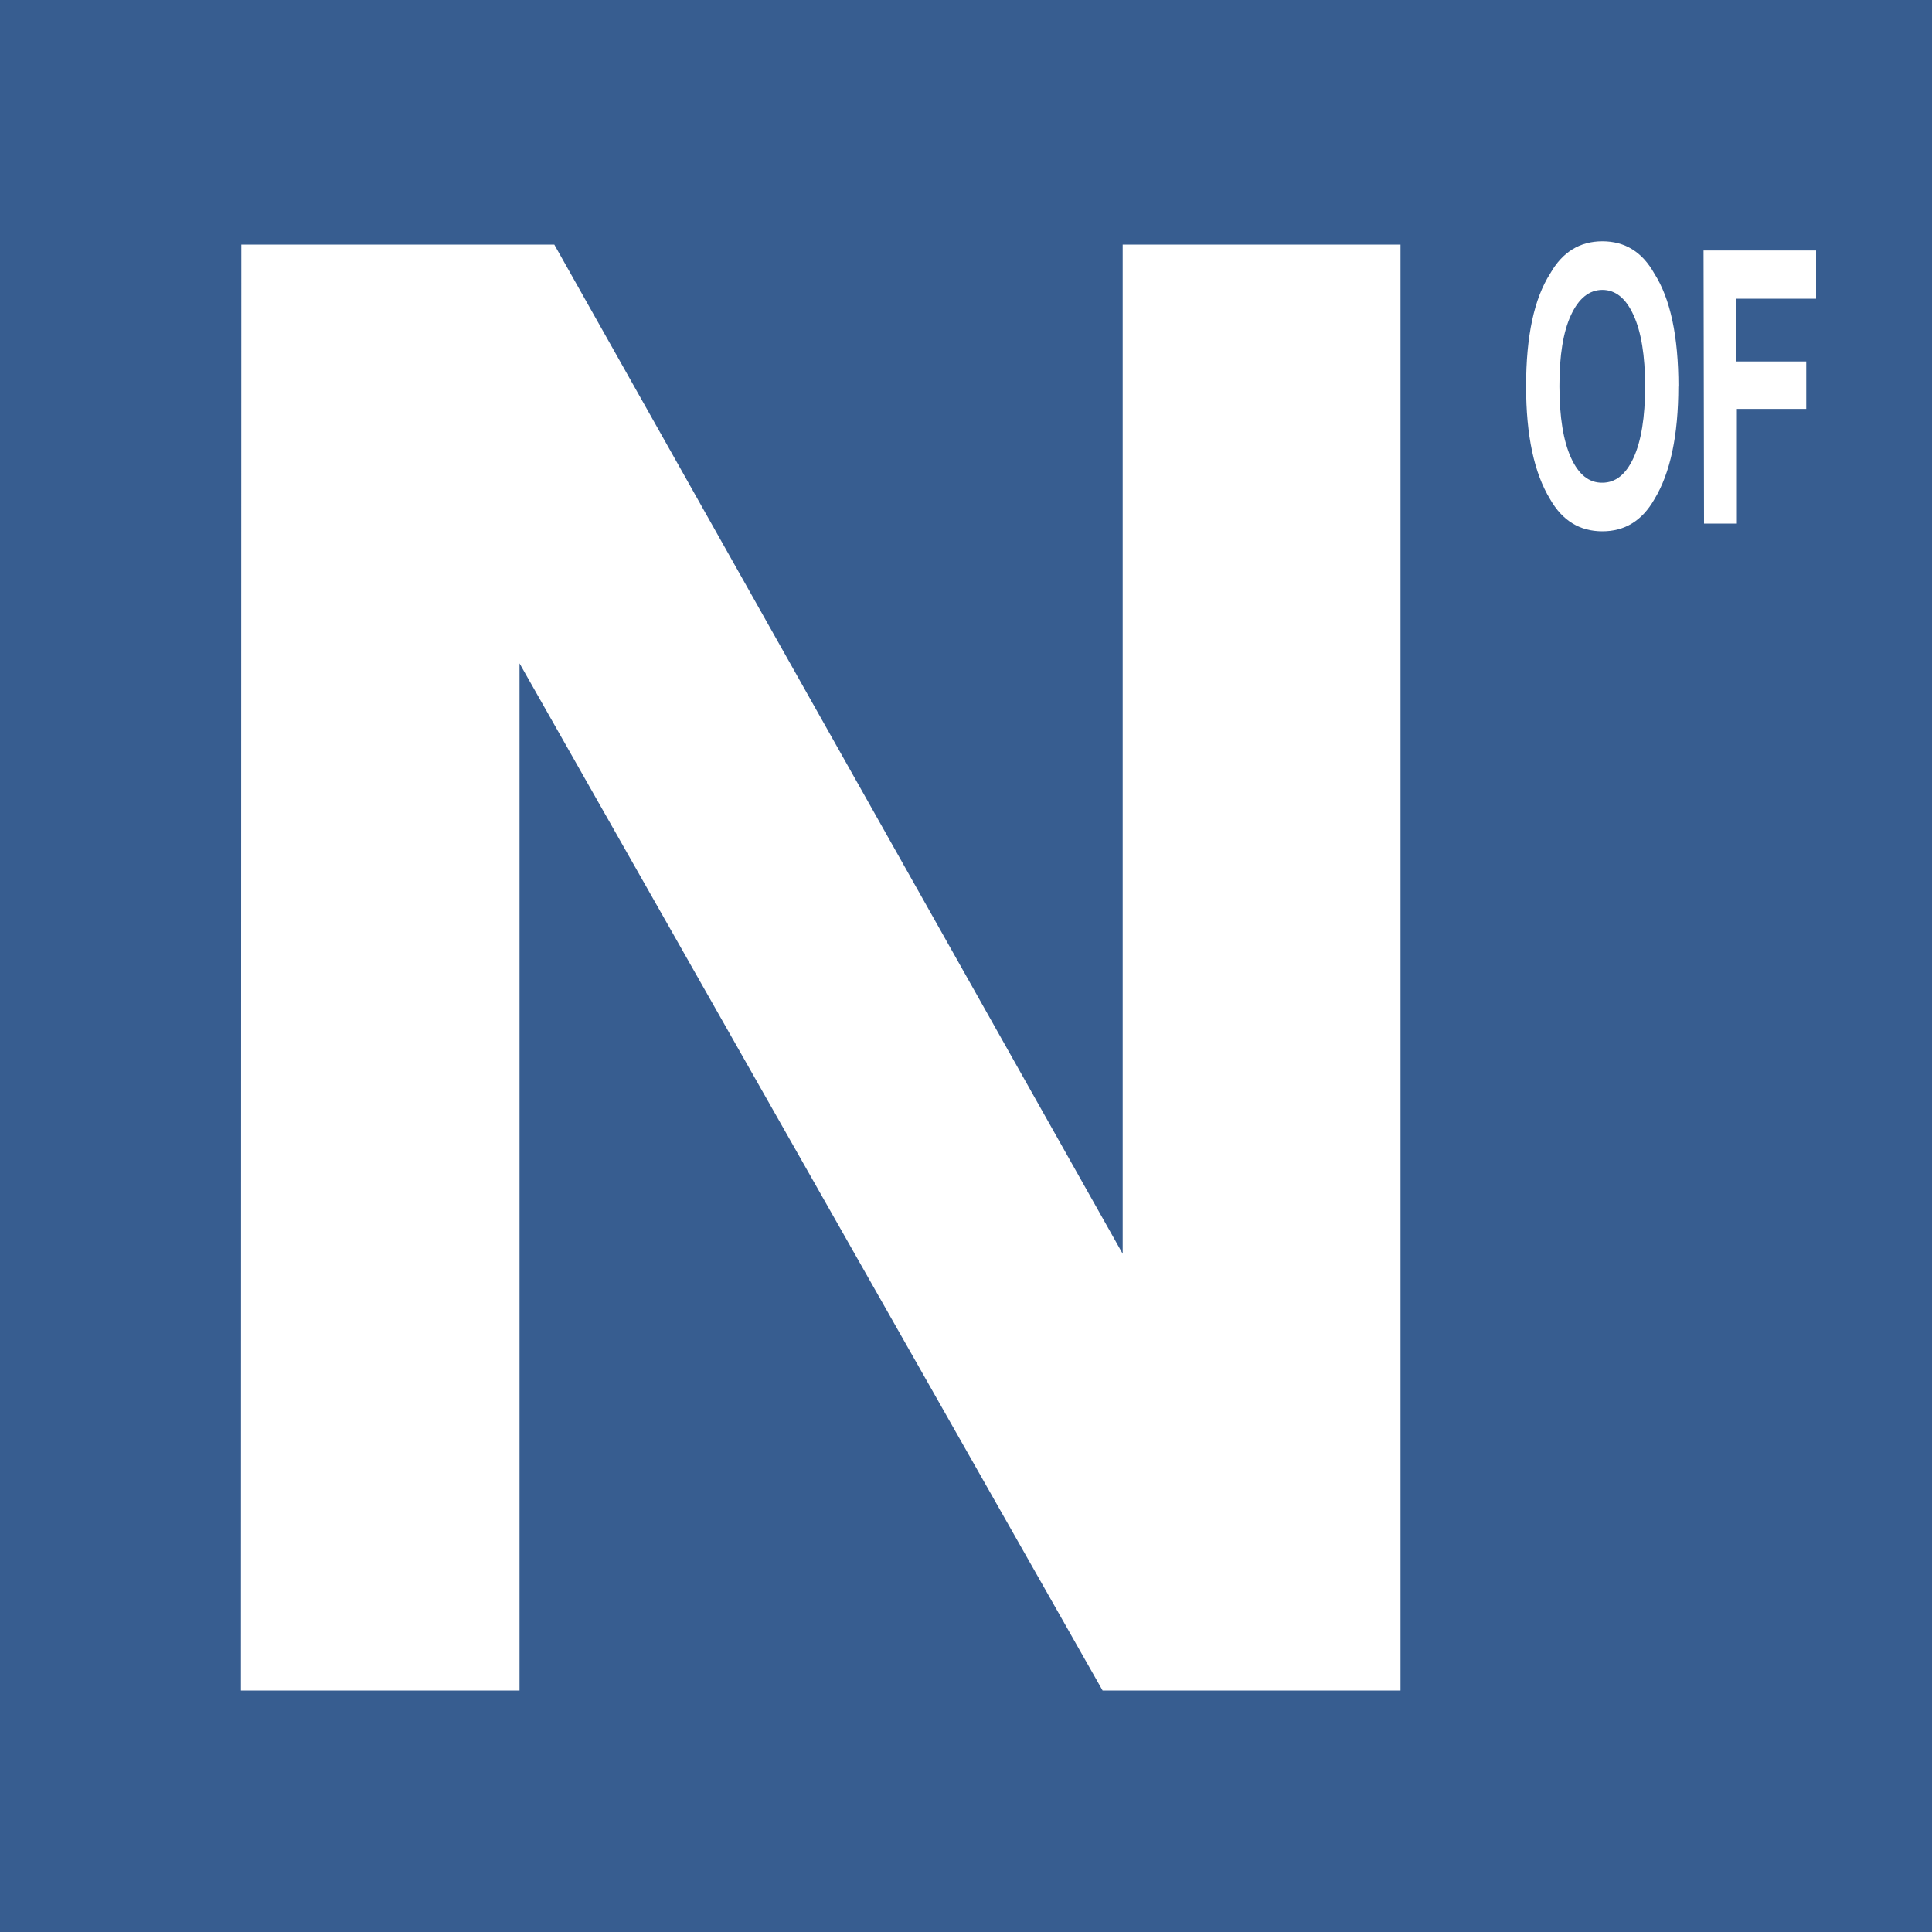
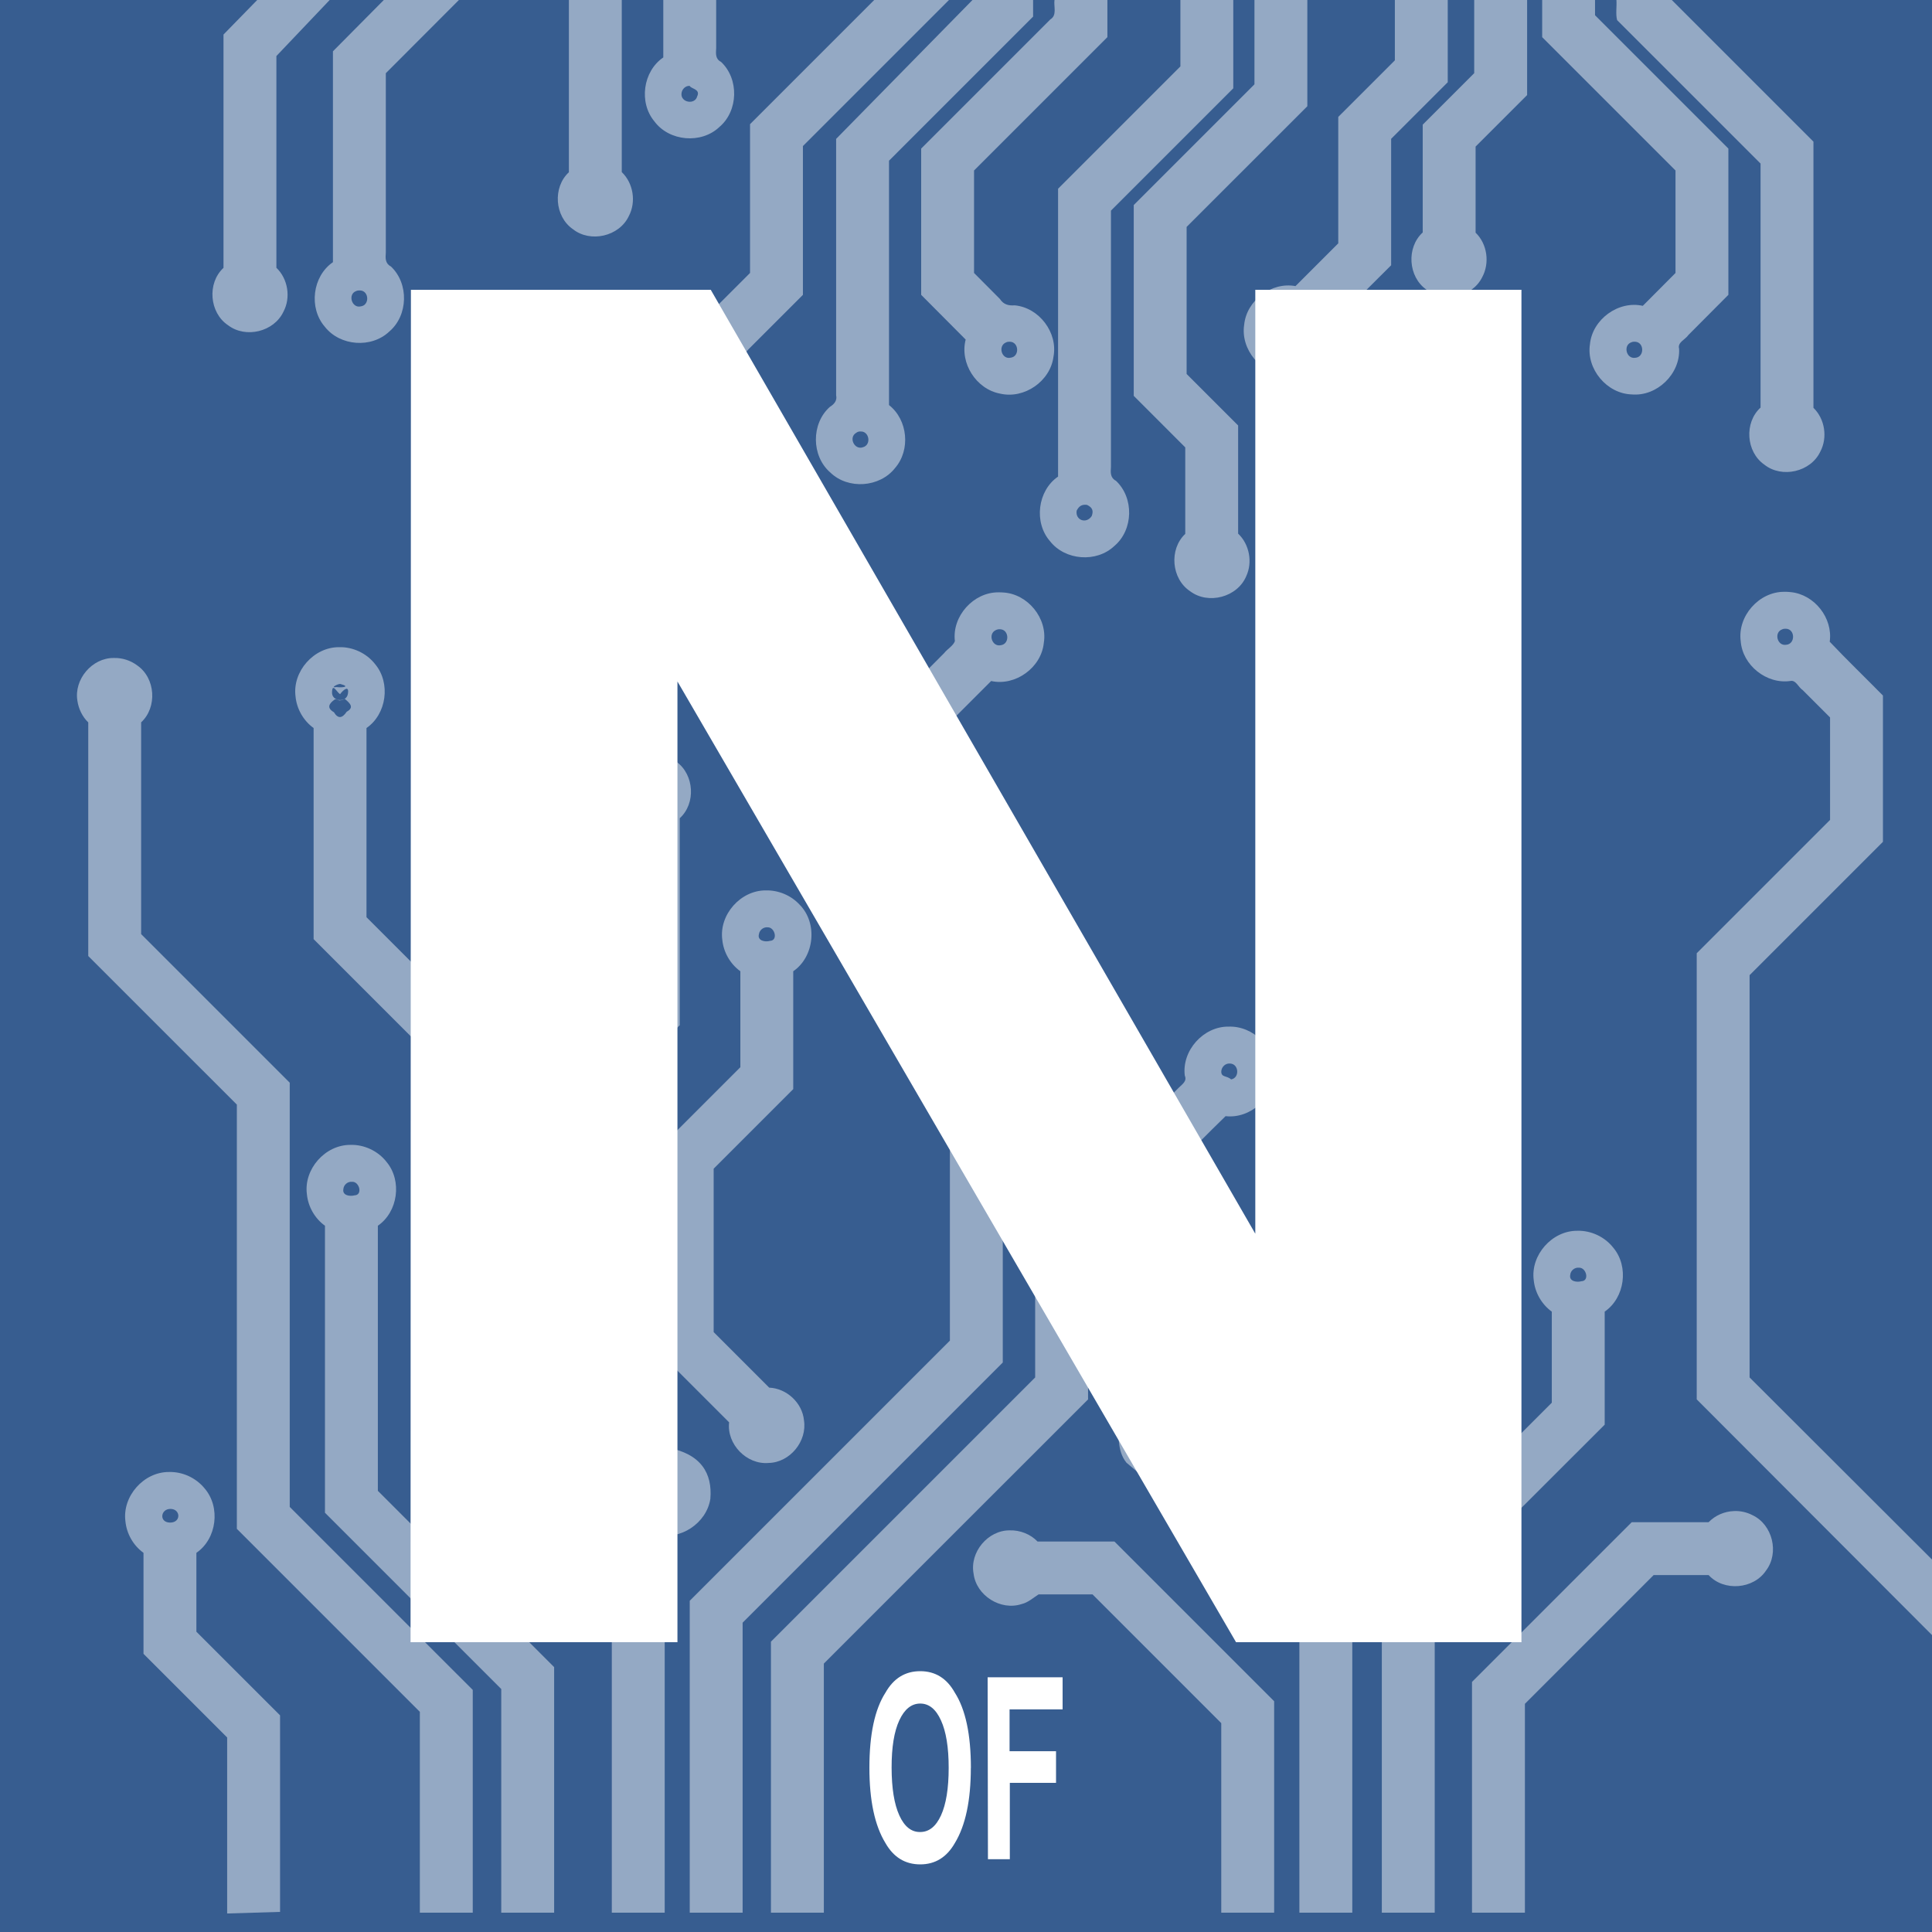
<svg xmlns="http://www.w3.org/2000/svg" viewBox="0 0 200 200">
-   <path fill="#375d90" d="M0 0h200.01v200.01H0z" />
-   <path d="M165.88 49.97q2.04 0 3.22-2.57 1.2-2.61 1.2-7.41 0-4.76-1.2-7.37-1.18-2.61-3.22-2.61t-3.25 2.6-1.2 7.38 1.2 7.4 3.25 2.58m7.86-9.98q0 7.63-2.49 11.71-1.89 3.3-5.37 3.3-3.51 0-5.4-3.3-2.5-4.08-2.5-11.71 0-7.79 2.5-11.68 1.89-3.33 5.4-3.33t5.37 3.33q2.5 3.9 2.5 11.72m2.6-14.1H188v4.99h-8.24v6.5h7.22v4.91h-7.18V54.2h-3.4zm-151.37-.61h32.4l58.84 104.47V25.32h28.76V175h-30.84L53.78 68.67V175H24.94Zm61.2-.38" fill="#fff" />
+   <g>
+     <path style="fill:#375d90" d="m 0,0 h 200 v 0 200 0 H 0 v 0 z" />
+   </g>
+   <g>
+     <path style="fill:#ffffff;fill-opacity:0.467" d="m 167.332,0 c 0.051,0.684 -0.099,1.45 0.071,2.084 4.95,4.949 9.899,9.898 14.849,14.847 0,8.421 0,16.841 0,25.262 -1.71,1.554 -1.506,4.591 0.393,5.907 1.819,1.445 4.808,0.753 5.795,-1.353 0.771,-1.455 0.472,-3.385 -0.713,-4.529 0,-9.185 0,-18.37 0,-27.555 C 182.754,9.691 177.781,4.719 172.809,-0.254 172.738,-0.799 172.948,-1.624 172.709,-2 c -1.792,0 -3.584,0 -5.377,0 0,0.667 0,1.333 0,2 z" />
+     <path style="fill:#ffffff;fill-opacity:0.467" d="m 103.359,61.318 c -2.591,-0.016 -4.822,2.476 -4.51,5.051 -0.174,0.493 -0.79,0.819 -1.122,1.252 -1.456,1.461 -2.912,2.922 -4.368,4.382 v 15.141 c 4.6,4.601 9.201,9.202 13.801,13.803 v 41.646 c -9.117,9.117 -18.234,18.234 -27.352,27.352 V 198 h 5.477 v -25.787 c 9.118,-9.114 18.227,-18.238 27.352,-27.346 V 98.68 C 108.036,94.079 103.435,89.478 98.834,84.877 V 74.27 c 1.257,-1.257 2.513,-2.514 3.77,-3.771 2.514,0.556 5.203,-1.392 5.452,-3.957 0.414,-2.532 -1.669,-5.077 -4.223,-5.209 -0.157,-0.004 -0.315,-0.025 -0.473,-0.014 z m 0.174,3.822 c 0.943,0.032 1.007,1.533 0.076,1.649 -0.894,0.212 -1.368,-1.156 -0.539,-1.552 0.142,-0.076 0.303,-0.109 0.463,-0.098 z" />
+     <path style="fill:#ffffff;fill-opacity:0.467" d="m 95.396,-2.023 c -0.977,0.019 -1.954,0.038 -2.932,0.057 -4.94,4.94 -9.88,9.88 -14.82,14.82 0,5.134 0,10.268 0,15.402 -1.653,1.653 -3.306,3.306 -4.959,4.959 -2.52,-0.55 -5.195,1.423 -5.438,3.986 -0.388,2.555 1.746,5.113 4.328,5.189 2.612,0.234 5.053,-2.134 4.902,-4.751 -0.208,-0.676 0.639,-0.954 0.959,-1.433 1.894,-1.894 3.788,-3.788 5.682,-5.682 0,-5.135 0,-10.27 0,-15.404 5.747,-5.746 11.494,-11.492 17.24,-17.238 -1.654,0.032 -3.309,0.064 -4.963,0.096 z M 71.92,36.955 c 0.942,0.036 1.008,1.533 0.076,1.651 -0.985,0.23 -1.377,-1.361 -0.396,-1.616 0.106,-0.026 0.211,-0.044 0.32,-0.035 z" />
+     <path style="fill:#ffffff;fill-opacity:0.467" d="M 102.045,-1.4 C 96.881,3.859 91.719,9.12 86.555,14.379 v 26.529 c 0.12,0.561 -0.181,0.92 -0.656,1.219 -1.938,1.73 -1.915,5.084 0.051,6.783 1.84,1.793 5.128,1.557 6.709,-0.464 1.62,-1.872 1.319,-4.986 -0.629,-6.514 V 16.637 C 97.002,11.664 101.975,6.691 106.947,1.719 V -2 h -4.314 c -0.196,0.2 -0.392,0.4 -0.588,0.6 z M 89.064,44.65 C 0,-2 0,-2 89.064,44.65 Z m 0.002,0.018 c 0.934,-0.066 1.161,1.402 0.258,1.631 -0.88,0.314 -1.507,-1.028 -0.69,-1.493 0.108,-0.097 0.326,-0.159 0.432,-0.138 z" />
+     <path style="fill:#ffffff;fill-opacity:0.467" d="m 109.16,0 c -0.095,0.688 0.288,1.572 -0.424,2.004 -4.459,4.459 -8.918,8.918 -13.377,13.377 0,5.047 0,10.094 0,15.141 1.535,1.544 3.072,3.086 4.607,4.629 -0.635,2.444 1.097,5.146 3.578,5.6 2.489,0.576 5.181,-1.282 5.511,-3.816 0.482,-2.499 -1.484,-5.089 -4.011,-5.327 -0.648,0.05 -1.165,-0.084 -1.535,-0.66 -0.892,-0.897 -1.784,-1.793 -2.676,-2.69 0,-3.536 0,-7.073 0,-10.609 4.601,-4.601 9.202,-9.202 13.803,-13.803 0,-1.949 0,-3.897 0,-5.846 -1.826,0 -3.651,0 -5.477,0 0,0.667 0,1.333 0,2 z m -4.607,35.375 c 0.942,0.036 1.008,1.533 0.076,1.651 -0.932,0.225 -1.36,-1.21 -0.492,-1.575 0.128,-0.067 0.274,-0.083 0.416,-0.076 z" />
+     <path style="fill:#ffffff;fill-opacity:0.467" d="m 159.645,0 c 0,1.282 0,2.564 0,3.846 4.601,4.601 9.202,9.202 13.803,13.803 0,3.536 0,7.073 0,10.609 -1.129,1.134 -2.258,2.268 -3.387,3.402 -2.53,-0.571 -5.227,1.406 -5.471,3.982 -0.388,2.555 1.746,5.113 4.328,5.189 2.604,0.233 5.036,-2.119 4.902,-4.728 -0.192,-0.67 0.647,-0.946 0.962,-1.424 1.38,-1.386 2.761,-2.771 4.139,-4.158 -10e-6,-5.047 0,-10.094 0,-15.141 -4.601,-4.6 -9.202,-9.201 -13.803,-13.801 0,-1.193 0,-2.387 0,-3.58 -1.825,0 -3.65,0 -5.475,0 0,0.667 0,1.333 0,2 z m 9.617,35.375 c 0.978,0.04 0.986,1.604 0.016,1.664 -0.943,0.142 -1.283,-1.338 -0.37,-1.616 0.112,-0.047 0.235,-0.053 0.355,-0.048 z" />
+     <path style="fill:#ffffff;fill-opacity:0.467" d="m 58.891,0 c 0,5.943 0,11.887 0,17.83 -1.692,1.559 -1.48,4.578 0.41,5.89 1.819,1.445 4.808,0.753 5.795,-1.353 0.777,-1.464 0.468,-3.406 -0.73,-4.551 0,-6.605 0,-13.211 0,-19.816 -1.825,0 -3.65,0 -5.475,0 0,0.667 0,1.333 0,2 z" />
+     <path style="fill:#ffffff;fill-opacity:0.467" d="m 68.664,0 c 10e-7,1.982 0,3.964 0,5.945 -2.105,1.431 -2.552,4.664 -0.924,6.617 1.538,2.08 4.86,2.366 6.732,0.583 1.968,-1.664 2.048,-4.98 0.168,-6.741 -0.587,-0.293 -0.539,-0.848 -0.502,-1.426 0,-2.326 0,-4.652 0,-6.979 -1.825,0 -3.65,0 -5.475,0 0,0.667 10e-7,1.333 0,2 z m 2.736,8.889 c 0.108,0.307 1.139,0.322 0.775,1.078 -0.23,0.913 -1.709,0.656 -1.629,-0.275 0.029,-0.438 0.402,-0.827 0.854,-0.803 z" />
+     <path style="fill:#ffffff;fill-opacity:0.467" d="m 27.992,-1.398 c -1.618,1.658 -3.239,3.313 -4.855,4.973 0,8.051 0,16.102 0,24.152 -1.715,1.581 -1.466,4.657 0.479,5.947 1.828,1.385 4.748,0.672 5.725,-1.404 0.783,-1.461 0.47,-3.406 -0.729,-4.549 0,-7.307 0,-14.613 0,-21.92 C 31.084,3.201 33.557,0.6 36.029,-2 c -2.482,0 -4.965,0 -7.447,0 -0.197,0.201 -0.393,0.401 -0.59,0.602 z" />
+     <path style="fill:#ffffff;fill-opacity:0.467" d="M 41.129,-1.408 C 38.907,0.832 36.687,3.073 34.465,5.312 c 0,7.276 0,14.552 0,21.828 -2.125,1.457 -2.524,4.742 -0.84,6.684 1.57,2.009 4.821,2.254 6.67,0.499 1.969,-1.664 2.048,-4.98 0.168,-6.741 -0.587,-0.302 -0.573,-0.848 -0.523,-1.441 0,-6.188 0,-12.375 0,-18.562 C 43.127,4.385 46.315,1.193 49.502,-2 c -2.596,0 -5.191,0 -7.787,0 -0.195,0.197 -0.391,0.395 -0.586,0.592 z M 37.273,30.066 c 0.943,0.032 1.007,1.533 0.076,1.649 -0.933,0.227 -1.379,-1.264 -0.479,-1.584 0.124,-0.061 0.267,-0.07 0.403,-0.065 z" />
+     <path style="fill:#ffffff;fill-opacity:0.467" d="m 122.195,0 v 6.873 c -4.221,4.221 -8.443,8.443 -12.664,12.664 v 29.797 c -2.124,1.459 -2.527,4.748 -0.836,6.688 1.569,2.005 4.82,2.249 6.666,0.495 1.974,-1.666 2.046,-4.988 0.16,-6.747 -0.583,-0.301 -0.563,-0.847 -0.516,-1.436 V 21.805 c 4.221,-4.221 8.443,-8.443 12.664,-12.664 V -2 h -5.475 z m -9.671,52.265 c 0.619,0.283 0.67,0.67 0.489,1.159 -0.563,0.852 -1.717,0.423 -1.557,-0.561 0.231,-0.453 0.517,-0.669 1.067,-0.598 z" />
+     <path style="fill:#ffffff;fill-opacity:0.467" d="m 129.861,0 c 0,2.91 0,5.819 0,8.729 -4.165,4.165 -8.331,8.331 -12.496,12.496 0,6.585 0,13.171 0,19.756 1.777,1.777 3.555,3.555 5.332,5.332 0,2.985 0,5.97 0,8.955 -1.695,1.588 -1.439,4.646 0.498,5.932 1.878,1.424 4.901,0.626 5.814,-1.551 0.678,-1.45 0.327,-3.31 -0.838,-4.408 -10e-6,-3.732 0,-7.464 0,-11.195 -1.777,-1.777 -3.555,-3.555 -5.332,-5.332 0,-5.074 0,-10.148 0,-15.223 4.165,-4.165 8.331,-8.329 12.496,-12.494 0,-4.332 0,-8.664 0,-12.996 -1.825,0 -3.65,0 -5.475,0 0,0.667 0,1.333 0,2 z" />
+     <path style="fill:#ffffff;fill-opacity:0.467" d="m 77.512,59.826 c -2.7,0.02 -4.94,2.763 -4.426,5.413 0.343,2.451 2.902,4.285 5.334,3.806 l 5.225,5.225 v 15.426 c 4.895,4.89 9.792,9.777 14.688,14.666 V 138.779 L 71.402,165.709 V 198 h 5.475 V 167.977 L 103.807,141.047 V 102.092 C 98.912,97.202 94.015,92.315 89.119,87.426 V 72.002 l -6.879,-6.879 c 0.437,-2.514 -1.575,-5.085 -4.117,-5.281 -0.203,-0.004 -0.408,-0.039 -0.611,-0.016 z m 0.23,3.797 c 0.925,0.054 0.989,1.535 0.062,1.649 -0.99,0.25 -1.375,-1.362 -0.398,-1.613 0.111,-0.029 0.221,-0.043 0.336,-0.035 z" />
+     <path style="fill:#ffffff;fill-opacity:0.467" d="m 67.527,78.039 c -2.25,-0.016 -4.133,2.215 -3.762,4.43 0.125,0.838 0.514,1.643 1.125,2.234 v 19.16 c -2.304,2.304 -4.608,4.608 -6.912,6.912 v 35.793 c 2.177,2.177 4.354,4.353 6.531,6.529 -0.749,2.442 0.925,5.247 3.426,5.754 2.475,0.645 5.211,-1.162 5.6,-3.688 0.225,-2.626 -0.952,-4.673 -4.447,-5.302 -0.48,-0.439 -0.816,-0.742 -0.816,-0.742 l -4.819,-4.819 v -31.258 c 2.304,-2.304 4.608,-4.608 6.912,-6.912 V 84.705 c 1.689,-1.529 1.509,-4.504 -0.33,-5.842 -0.707,-0.554 -1.61,-0.85 -2.508,-0.824 z m 0.102,3.807 c -0.007,0.029 0.003,0.023 0,0 z m 1.544,71.685 c 1.1,0.199 0.902,1.782 -0.269,1.637 -1.003,-0.178 -1.061,-1.806 0.269,-1.637 z" />
+     <path style="fill:#ffffff;fill-opacity:0.467" d="m 79.279,92.174 c -2.611,-0.017 -4.851,2.512 -4.508,5.104 0.123,1.288 0.82,2.511 1.871,3.266 v 9.934 c -2.746,2.746 -5.492,5.492 -8.238,8.238 v 21.451 l 7.074,7.074 c -0.263,2.26 1.813,4.398 4.08,4.204 2.218,-0.04 4.02,-2.252 3.667,-4.43 -0.176,-1.8 -1.798,-3.293 -3.597,-3.366 -1.917,-1.917 -3.833,-3.833 -5.75,-5.75 v -16.916 c 2.746,-2.746 5.492,-5.492 8.238,-8.238 v -12.201 c 2.201,-1.509 2.548,-4.986 0.665,-6.887 -0.884,-0.966 -2.195,-1.516 -3.503,-1.482 z m 0.174,3.822 c 0.756,-0.044 1.126,1.378 0.25,1.402 -0.492,0.15 -1.328,-0.015 -1.138,-0.696 0.059,-0.42 0.464,-0.748 0.888,-0.706 z" />
+     <path style="fill:#ffffff;fill-opacity:0.467" d="m 36.275,118.518 c -2.611,-0.017 -4.849,2.513 -4.506,5.104 0.123,1.288 0.82,2.511 1.871,3.266 v 29.711 L 51.889,174.846 V 198 h 5.475 v -25.42 c -6.083,-6.083 -12.165,-12.167 -18.248,-18.25 v -27.443 c 2.088,-1.437 2.524,-4.655 0.902,-6.602 -0.879,-1.134 -2.308,-1.809 -3.742,-1.768 z m 0.174,3.822 c 0.755,-0.042 1.128,1.371 0.254,1.402 -0.481,0.132 -1.289,0.018 -1.156,-0.656 0.036,-0.449 0.456,-0.792 0.902,-0.746 z" />
+     <path style="fill:#ffffff;fill-opacity:0.467" d="m 11.775,68.113 c -2.252,-0.016 -4.134,2.218 -3.762,4.434 0.122,0.84 0.512,1.645 1.123,2.236 v 24.184 c 5.128,5.127 10.255,10.254 15.383,15.381 v 43.916 c 6.314,6.314 12.629,12.629 18.943,18.943 V 198 h 5.477 V 174.939 C 42.624,168.625 36.309,162.311 29.994,155.996 V 112.082 C 24.867,106.954 19.739,101.827 14.611,96.699 V 74.777 c 1.687,-1.557 1.494,-4.583 -0.404,-5.892 -0.693,-0.521 -1.565,-0.798 -2.432,-0.772 z" />
+     <path style="fill:#ffffff;fill-opacity:0.467" d="m 17.492,152.381 c -2.611,-0.017 -4.851,2.512 -4.508,5.104 0.124,1.287 0.819,2.511 1.871,3.264 v 10.453 l 8.66,8.66 v 18.221 l 5.477,-0.164 c 0,0 0,-13.591 0,-20.346 -2.887,-2.887 -5.775,-5.773 -8.662,-8.66 v -8.164 c 2.125,-1.457 2.524,-4.742 0.84,-6.684 -0.89,-1.081 -2.276,-1.725 -3.678,-1.684 z m 0.174,3.822 c 1.038,0.017 1.102,1.414 -0.057,1.415 -1.178,-0.009 -0.993,-1.443 0.057,-1.415 z" />
+     <path style="fill:#ffffff;fill-opacity:0.467" d="m 104.535,158.422 c -2.271,-0.018 -4.173,2.263 -3.748,4.493 0.279,2.264 2.803,3.85 4.967,3.138 0.674,-0.153 1.221,-0.665 1.757,-1 h 5.589 c 4.441,4.442 8.883,8.884 13.324,13.326 V 198 h 5.475 v -21.889 l -16.533,-16.533 h -7.959 c -0.737,-0.766 -1.811,-1.186 -2.871,-1.156 z" />
+     <path style="fill:#ffffff;fill-opacity:0.467" d="m 127.16,106.275 c -2.599,-0.016 -4.832,2.489 -4.512,5.07 0.255,0.574 -0.247,0.878 -0.617,1.248 l -6.062,6.062 c -0.122,9.419 -0.413,18.84 -0.249,28.261 0.123,1.505 -0.127,3.252 0.891,4.502 0.799,0.69 1.641,1.337 2.373,2.114 5.271,5.156 10.387,10.468 15.528,15.754 V 198 h 5.477 v -30.941 c -6.013,-6.126 -11.916,-12.366 -18.107,-18.313 -0.343,-0.325 -0.808,-0.578 -0.666,-1.13 -0.174,-8.885 0.059,-17.772 0.213,-26.656 1.817,-1.799 3.615,-3.648 5.443,-5.416 2.567,0.296 5.039,-1.933 5.023,-4.514 0.118,-2.593 -2.14,-4.853 -4.734,-4.754 z m 0.174,3.822 c 0.924,0.031 1.016,1.491 0.109,1.643 -0.453,-0.419 -1.029,-0.181 -1.016,-0.832 0.022,-0.462 0.436,-0.86 0.906,-0.81 z" />
+     <path style="fill:#ffffff;fill-opacity:0.467" d="m 35.1,66.996 c -2.611,-0.017 -4.849,2.513 -4.506,5.104 0.123,1.288 0.82,2.511 1.871,3.266 v 21.852 c 5.275,5.275 10.549,10.551 15.824,15.826 v 39.889 c 5.015,5.015 10.03,10.03 15.045,15.045 V 198 h 5.475 V 165.709 C 63.794,160.694 58.779,155.679 53.764,150.664 V 110.775 C 48.489,105.5 43.214,100.225 37.939,94.949 V 75.365 c 2.088,-1.437 2.524,-4.655 0.902,-6.602 -0.879,-1.134 -2.308,-1.809 -3.742,-1.768 z m 0.174,3.822 c 1.019,0.274 0.159,0.386 -0.426,0.307 -0.792,0.124 0.252,-0.417 0.426,-0.307 z m -0.07,1.045 c 0.328,-0.46 0.969,-0.971 0.81,-0.043 -0.145,0.971 -1.708,0.807 -1.642,-0.182 0.039,-0.971 0.477,0.004 0.832,0.225 z m 0.484,0.484 c 0.544,0.444 1.013,0.887 0.201,1.332 -0.44,0.66 -0.88,0.779 -1.322,0.051 -0.757,-0.442 -0.537,-0.883 0.09,-1.324 0.188,-0.085 0.447,0.169 0.563,0.093 0.2,-0.01 0.308,-0.053 0.467,-0.152 z" />
+     <path style="fill:#ffffff;fill-opacity:0.467" d="m 184.705,61.264 c -2.611,-0.017 -4.851,2.512 -4.508,5.104 0.184,2.493 2.668,4.484 5.141,4.127 0.576,-0.13 0.838,0.674 1.281,0.947 0.943,0.943 1.886,1.886 2.828,2.828 0,3.536 0,7.072 0,10.607 -4.601,4.601 -9.202,9.202 -13.803,13.803 0,15.394 0,30.788 0,46.182 8.786,8.8 17.57,17.602 26.355,26.402 0,-2.609 0,-5.217 0,-7.826 -6.961,-6.948 -13.92,-13.897 -20.881,-20.846 0,-13.882 0,-27.763 0,-41.645 4.601,-4.601 9.202,-9.202 13.803,-13.803 -10e-6,-5.047 0,-10.094 0,-15.141 -1.827,-1.86 -3.735,-3.695 -5.51,-5.572 0.351,-2.447 -1.582,-4.899 -4.041,-5.135 -0.22,-0.025 -0.444,-0.04 -0.666,-0.033 z m 0.174,3.822 c 0.979,0.036 0.985,1.603 0.016,1.662 -0.924,0.14 -1.281,-1.291 -0.4,-1.599 0.118,-0.057 0.255,-0.068 0.384,-0.063 z" />
+     <path style="fill:#ffffff;fill-opacity:0.467" d="m 152.609,0 c 0,2.525 -10e-6,5.049 0,7.574 -1.777,1.777 -3.553,3.553 -5.33,5.33 0,3.721 0,7.441 0,11.162 -1.712,1.557 -1.511,4.602 0.391,5.923 1.802,1.427 4.74,0.771 5.764,-1.288 0.801,-1.473 0.532,-3.446 -0.68,-4.615 0,-2.971 0,-5.943 0,-8.914 1.777,-1.777 3.555,-3.553 5.332,-5.33 0,-3.947 0,-7.895 0,-11.842 -1.826,0 -3.651,0 -5.477,0 0,0.667 -10e-6,1.333 0,2 z" />
+     <path style="fill:#ffffff;fill-opacity:0.467" d="m 144.396,0 c 0,2.082 0,4.164 0,6.246 -1.953,1.953 -3.906,3.905 -5.859,5.857 0,4.362 0,8.724 0,13.086 -1.476,1.476 -2.952,2.952 -4.428,4.428 -2.485,-0.461 -5.063,1.483 -5.312,3.996 -0.395,2.559 1.738,5.128 4.326,5.204 2.54,0.228 4.956,-1.994 4.902,-4.552 -0.075,-0.525 -0.086,-0.981 0.437,-1.275 1.85,-1.844 3.699,-3.688 5.549,-5.531 0,-4.363 0,-8.725 0,-13.088 1.953,-1.953 3.906,-3.905 5.859,-5.857 0,-3.505 0,-7.009 0,-10.514 -1.825,0 -3.65,0 -5.475,0 0,0.667 0,1.333 0,2 z m -10.791,33.564 c 0.47,0.235 0.869,0.975 0.249,1.297 -0.801,0.613 -1.802,-0.713 -1.003,-1.322 0.266,-0.244 0.497,-0.213 0.754,0.025 z" />
+     <path style="fill:#ffffff;fill-opacity:0.467" d="m 179.5,156.426 c -0.978,0.029 -1.945,0.447 -2.625,1.152 -2.654,0 -5.307,10e-6 -7.961,0 -5.511,5.511 -11.022,11.022 -16.533,16.533 V 198 h 5.477 v -21.621 c 4.441,-4.442 8.883,-8.884 13.324,-13.326 h 5.695 c 1.579,1.718 4.657,1.468 5.947,-0.477 1.385,-1.828 0.672,-4.748 -1.404,-5.725 -0.587,-0.305 -1.258,-0.459 -1.92,-0.426 z" />
+     <path style="fill:#ffffff;fill-opacity:0.467" d="m 163.277,127.41 c -2.611,-0.017 -4.849,2.513 -4.506,5.104 0.123,1.288 0.82,2.511 1.871,3.266 v 9.428 c -5.867,5.861 -11.723,11.733 -17.596,17.588 0,13.068 -10e-6,22.137 0,35.205 h 5.475 v -32.932 c 5.867,-5.861 11.723,-11.733 17.596,-17.588 V 135.779 c 2.088,-1.437 2.524,-4.655 0.902,-6.602 -0.879,-1.134 -2.308,-1.809 -3.742,-1.768 z m 0.174,3.822 c 0.755,-0.042 1.128,1.371 0.254,1.402 -0.481,0.132 -1.289,0.018 -1.156,-0.656 0.036,-0.449 0.456,-0.792 0.902,-0.746 z" />
+   </g>
+   <path fill="#ffffff" d="m 95.263,189.649 c 0.906,0 1.621,-0.571 2.145,-1.712 0.533,-1.159 0.799,-2.805 0.799,-4.937 0,-2.114 -0.266,-3.751 -0.799,-4.91 -0.524,-1.159 -1.239,-1.739 -2.145,-1.739 -0.906,0 -1.628,0.577 -2.165,1.732 -0.537,1.155 -0.804,2.794 -0.799,4.917 0.005,2.123 0.271,3.766 0.799,4.93 0.529,1.164 1.25,1.737 2.165,1.719 M 100.5,183 c 0,3.389 -0.553,5.989 -1.659,7.801 C 98.001,192.267 96.809,193 95.263,193 93.704,193 92.505,192.267 91.666,190.801 90.555,188.989 90,186.389 90,183 c 0,-3.46 0.555,-6.054 1.666,-7.781 C 92.505,173.739 93.704,173 95.263,173 c 1.559,0 2.751,0.74 3.578,2.219 1.11,1.732 1.666,4.335 1.666,7.808 m 1.732,-9.394 H 110 v 3.324 h -5.49 v 4.33 h 4.81 v 3.271 h -4.783 v 7.908 h -2.265 z" />
+   <path fill="#ffffff" d="m 42.538,30 h 31.04 l 56.37,97.714 V 30 H 157.5 V 170 H 127.955 L 70.129,70.546 V 170 H 42.5 Z" />
</svg>
